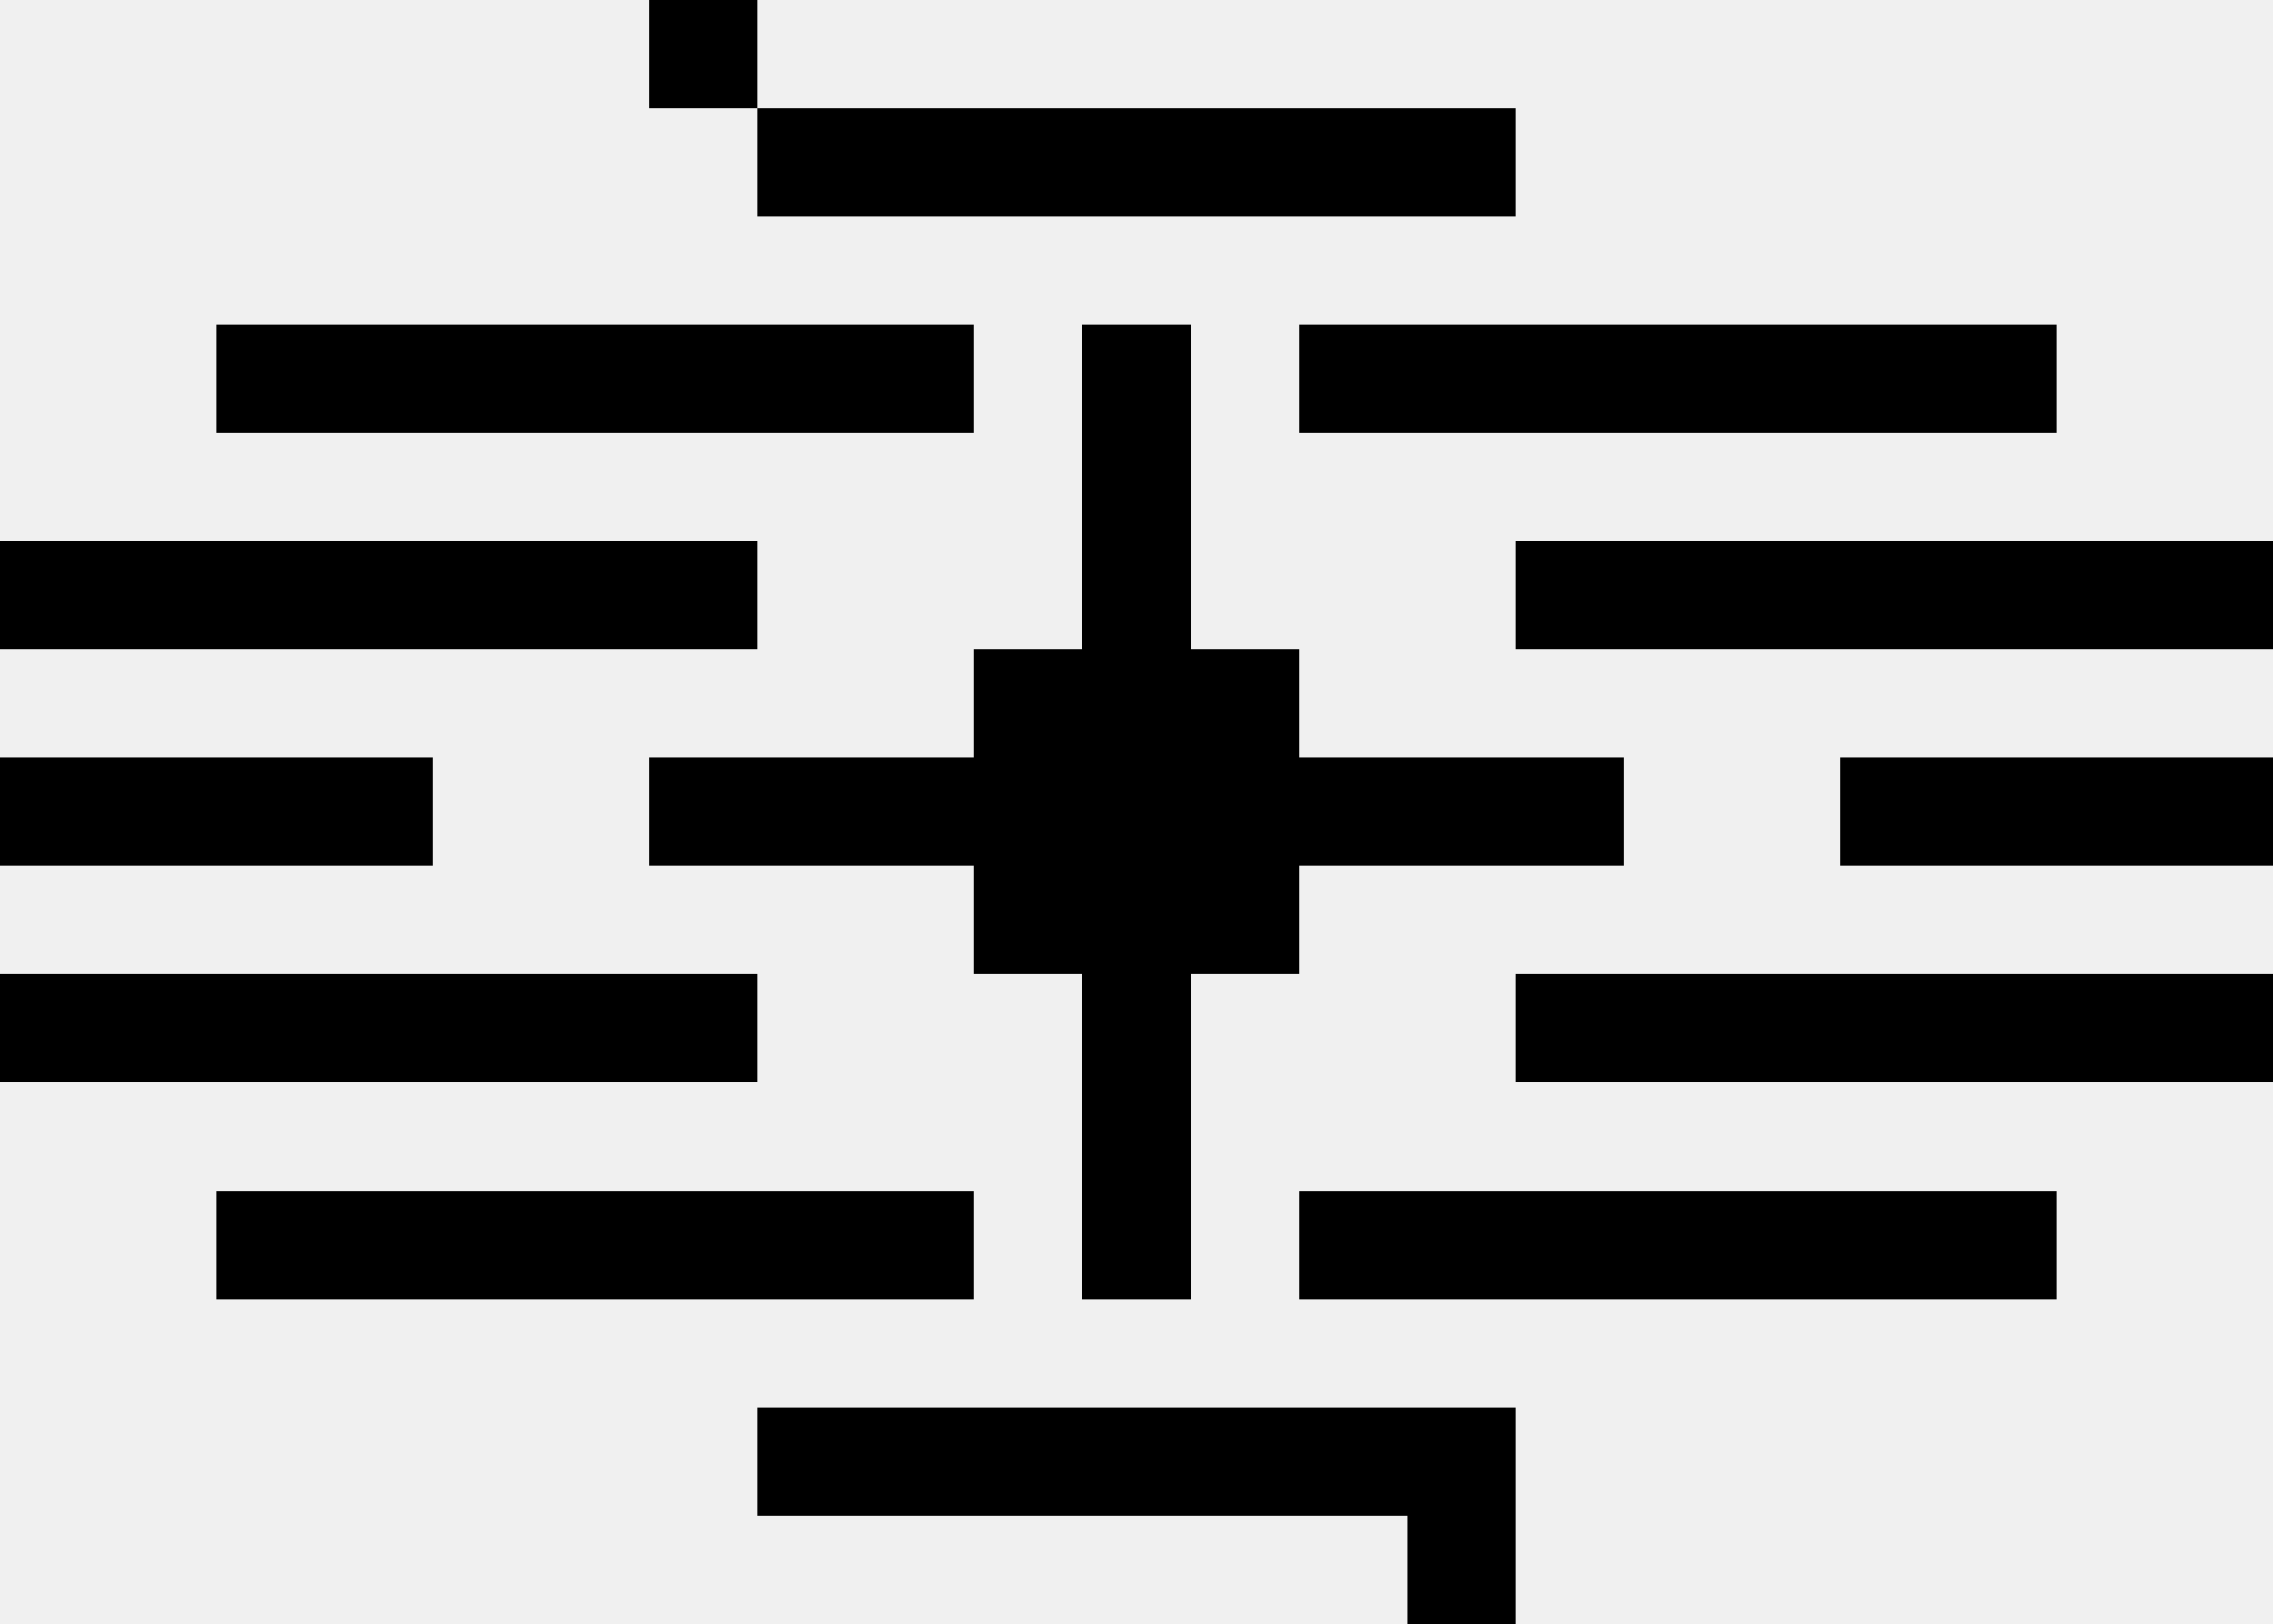
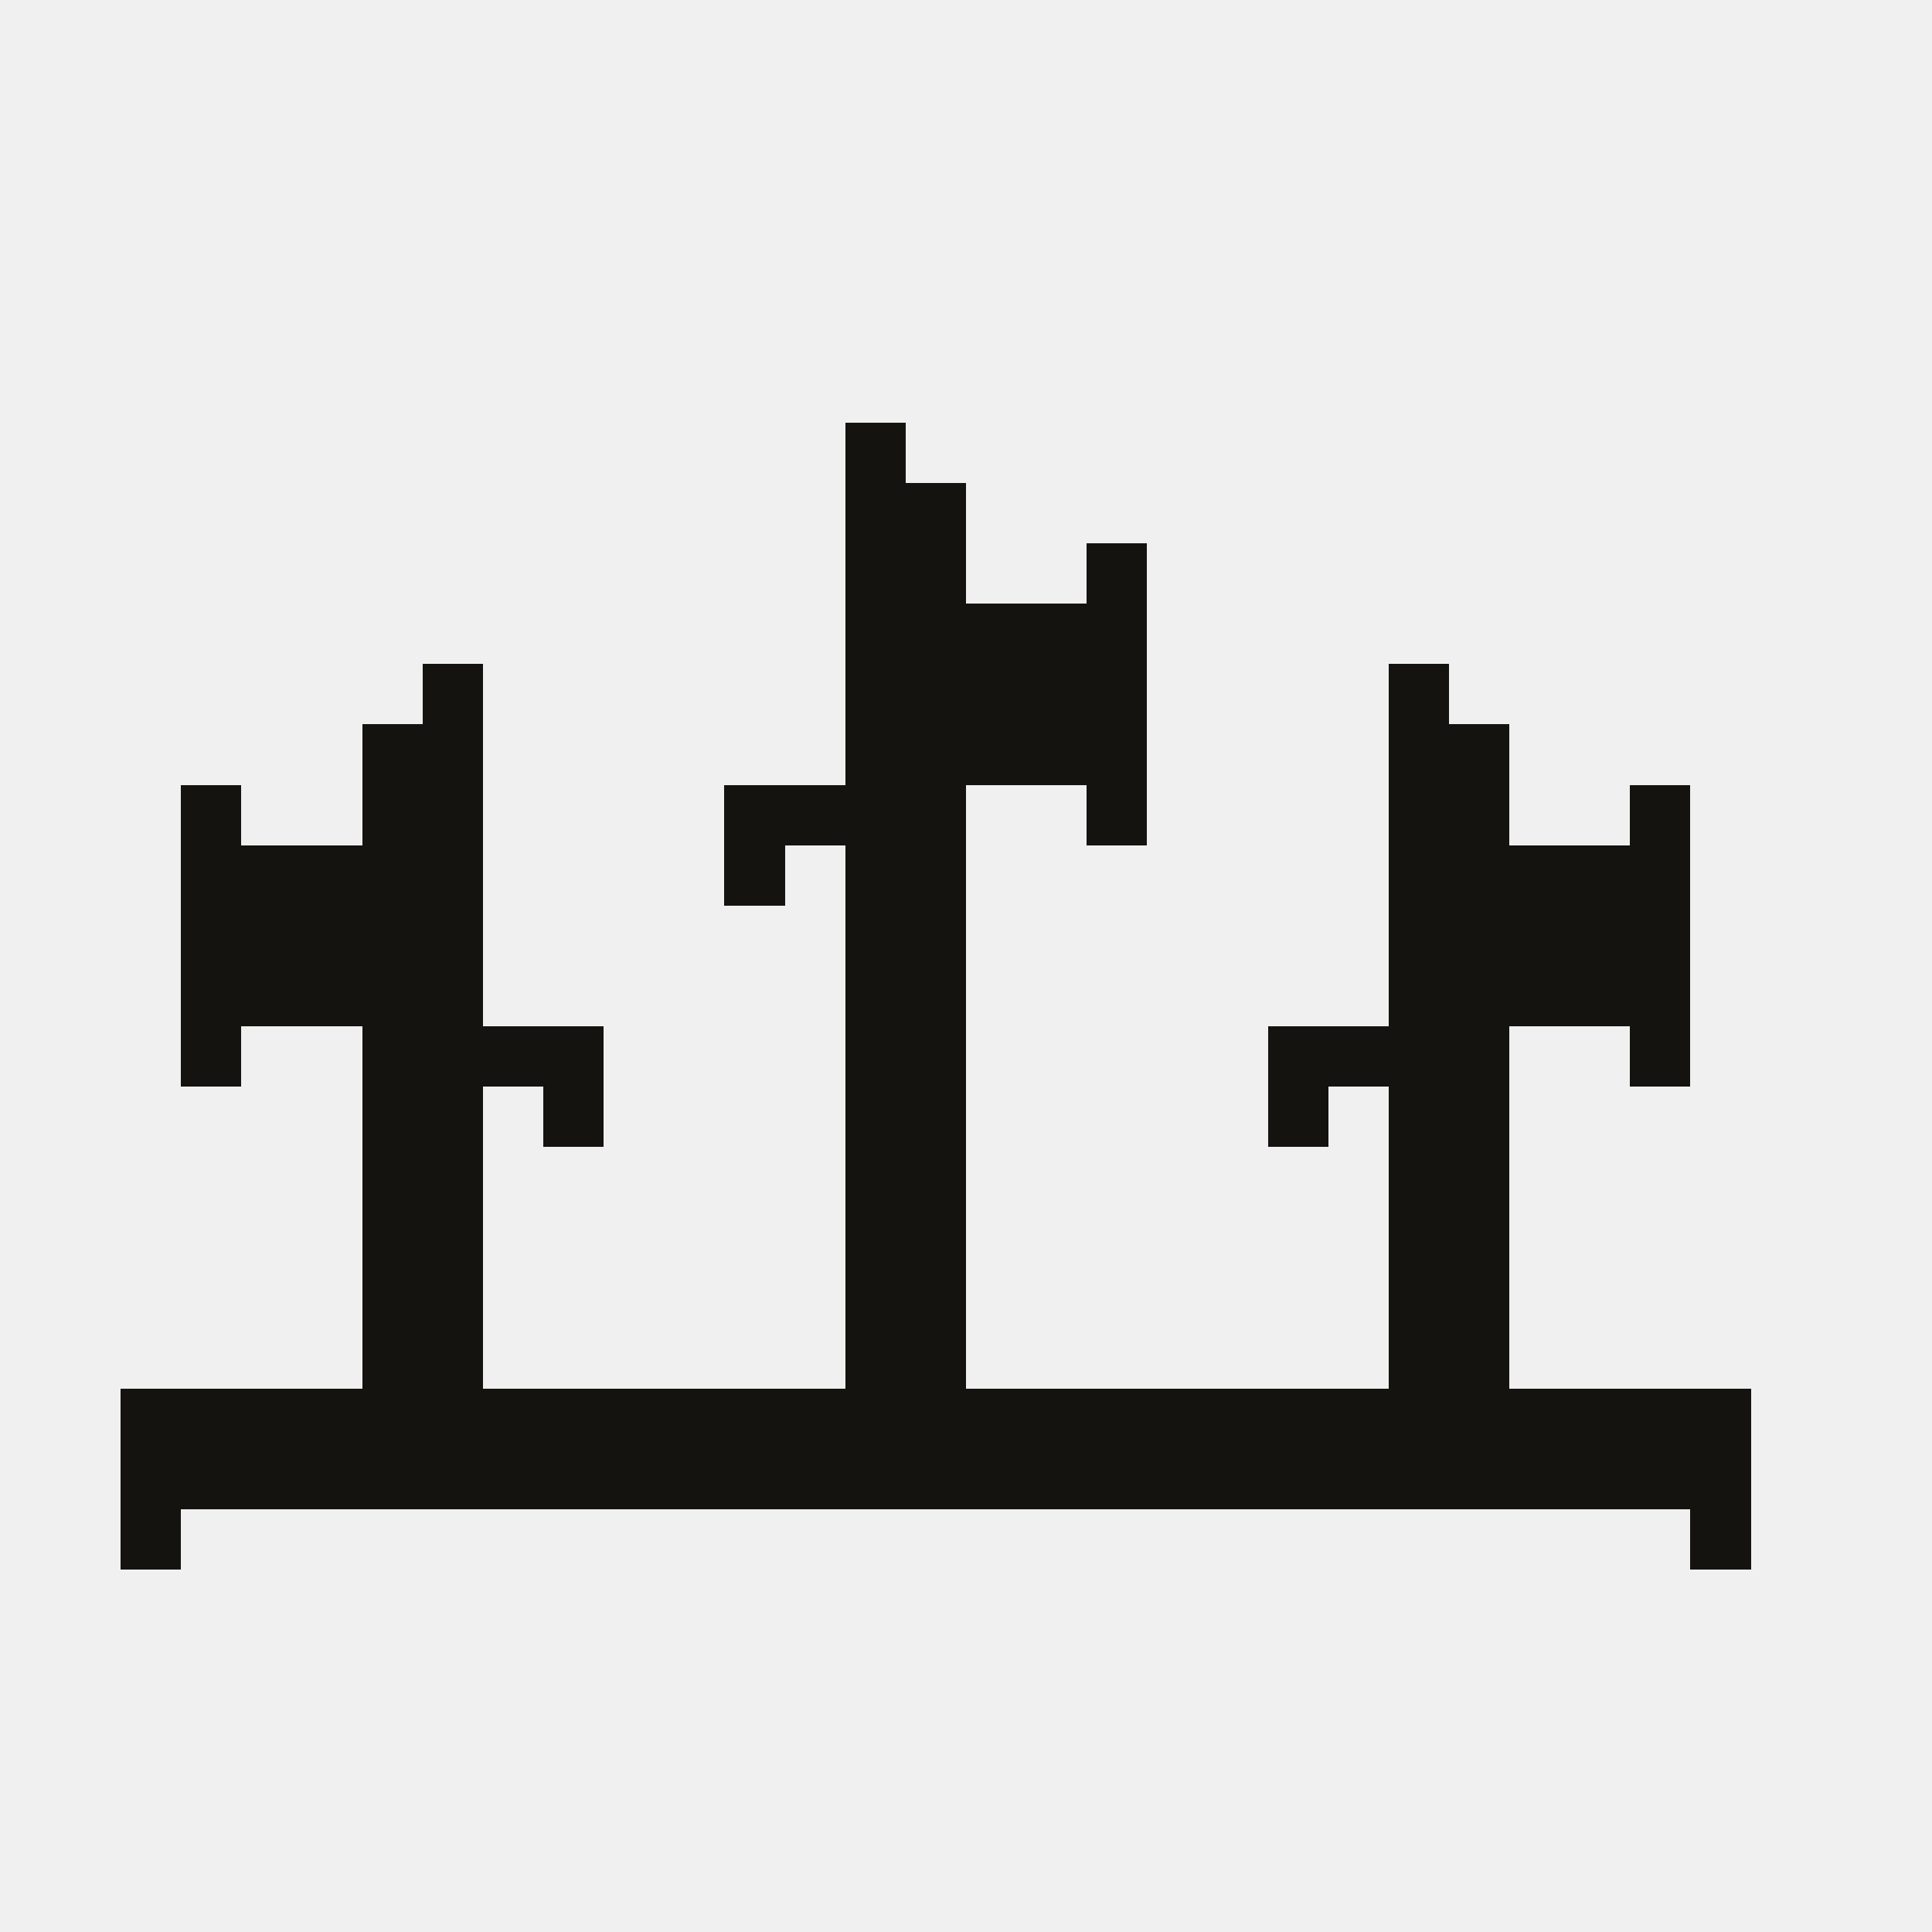
- <svg xmlns="http://www.w3.org/2000/svg" viewBox="0 0 1344 960" shape-rendering="crispEdges" role="img">
-   <style>path{fill:#000}@media(prefers-color-scheme:dark){path{fill:#fff}}</style>
-   <g transform="translate(0 0)">
-     <path d="M384 0h64v64h-64zM448 64h448v64h-448zM128 192h448v64h-448zM640 192h64v64h-64zM768 192h448v64h-448zM640 256h64v64h-64zM0 320h448v64h-448zM640 320h64v64h-64zM896 320h448v64h-448zM576 384h192v64h-192zM0 448h256v64h-256zM384 448h576v64h-576zM1088 448h256v64h-256zM576 512h192v64h-192zM0 576h448v64h-448zM640 576h64v64h-64zM896 576h448v64h-448zM640 640h64v64h-64zM128 704h448v64h-448zM640 704h64v64h-64zM768 704h448v64h-448zM448 832h448v64h-448zM832 896h64v64h-64z" fill="#0B0B0C" />
-   </g>
+ <svg xmlns="http://www.w3.org/2000/svg" viewBox="0 0 32 32" width="32" height="32" shape-rendering="crispEdges" role="img">
+   <style>path{fill:#15130F}@media(prefers-color-scheme:dark){path{fill:#F3E9E2}}</style>
+   <path d="M21 16 L21 11 L20 11 L20 12 L19 12 L19 10 L21 10 L21 4 L22 4 L22 5 L23 5 L23 7 L25 7 L25 6 L26 6 L26 11 L25 11 L25 10 L23 10 L23 16 L27 16 L27 19 L26 19 L26 18 L1 18 L1 19 L0 19 L0 16 L4 16 L4 10 L2 10 L2 11 L1 11 L1 6 L2 6 L2 7 L4 7 L4 5 L5 5 L5 4 L6 4 L6 10 L8 10 L8 12 L7 12 L7 11 L6 11 L6 16 L12 16 L12 7 L11 7 L11 8 L10 8 L10 6 L12 6 L12 0 L13 0 L13 1 L14 1 L14 3 L16 3 L16 2 L17 2 L17 7 L16 7 L16 6 L14 6 L14 16 Z" fill="#15130F" transform="translate(2 7)" />
</svg>
